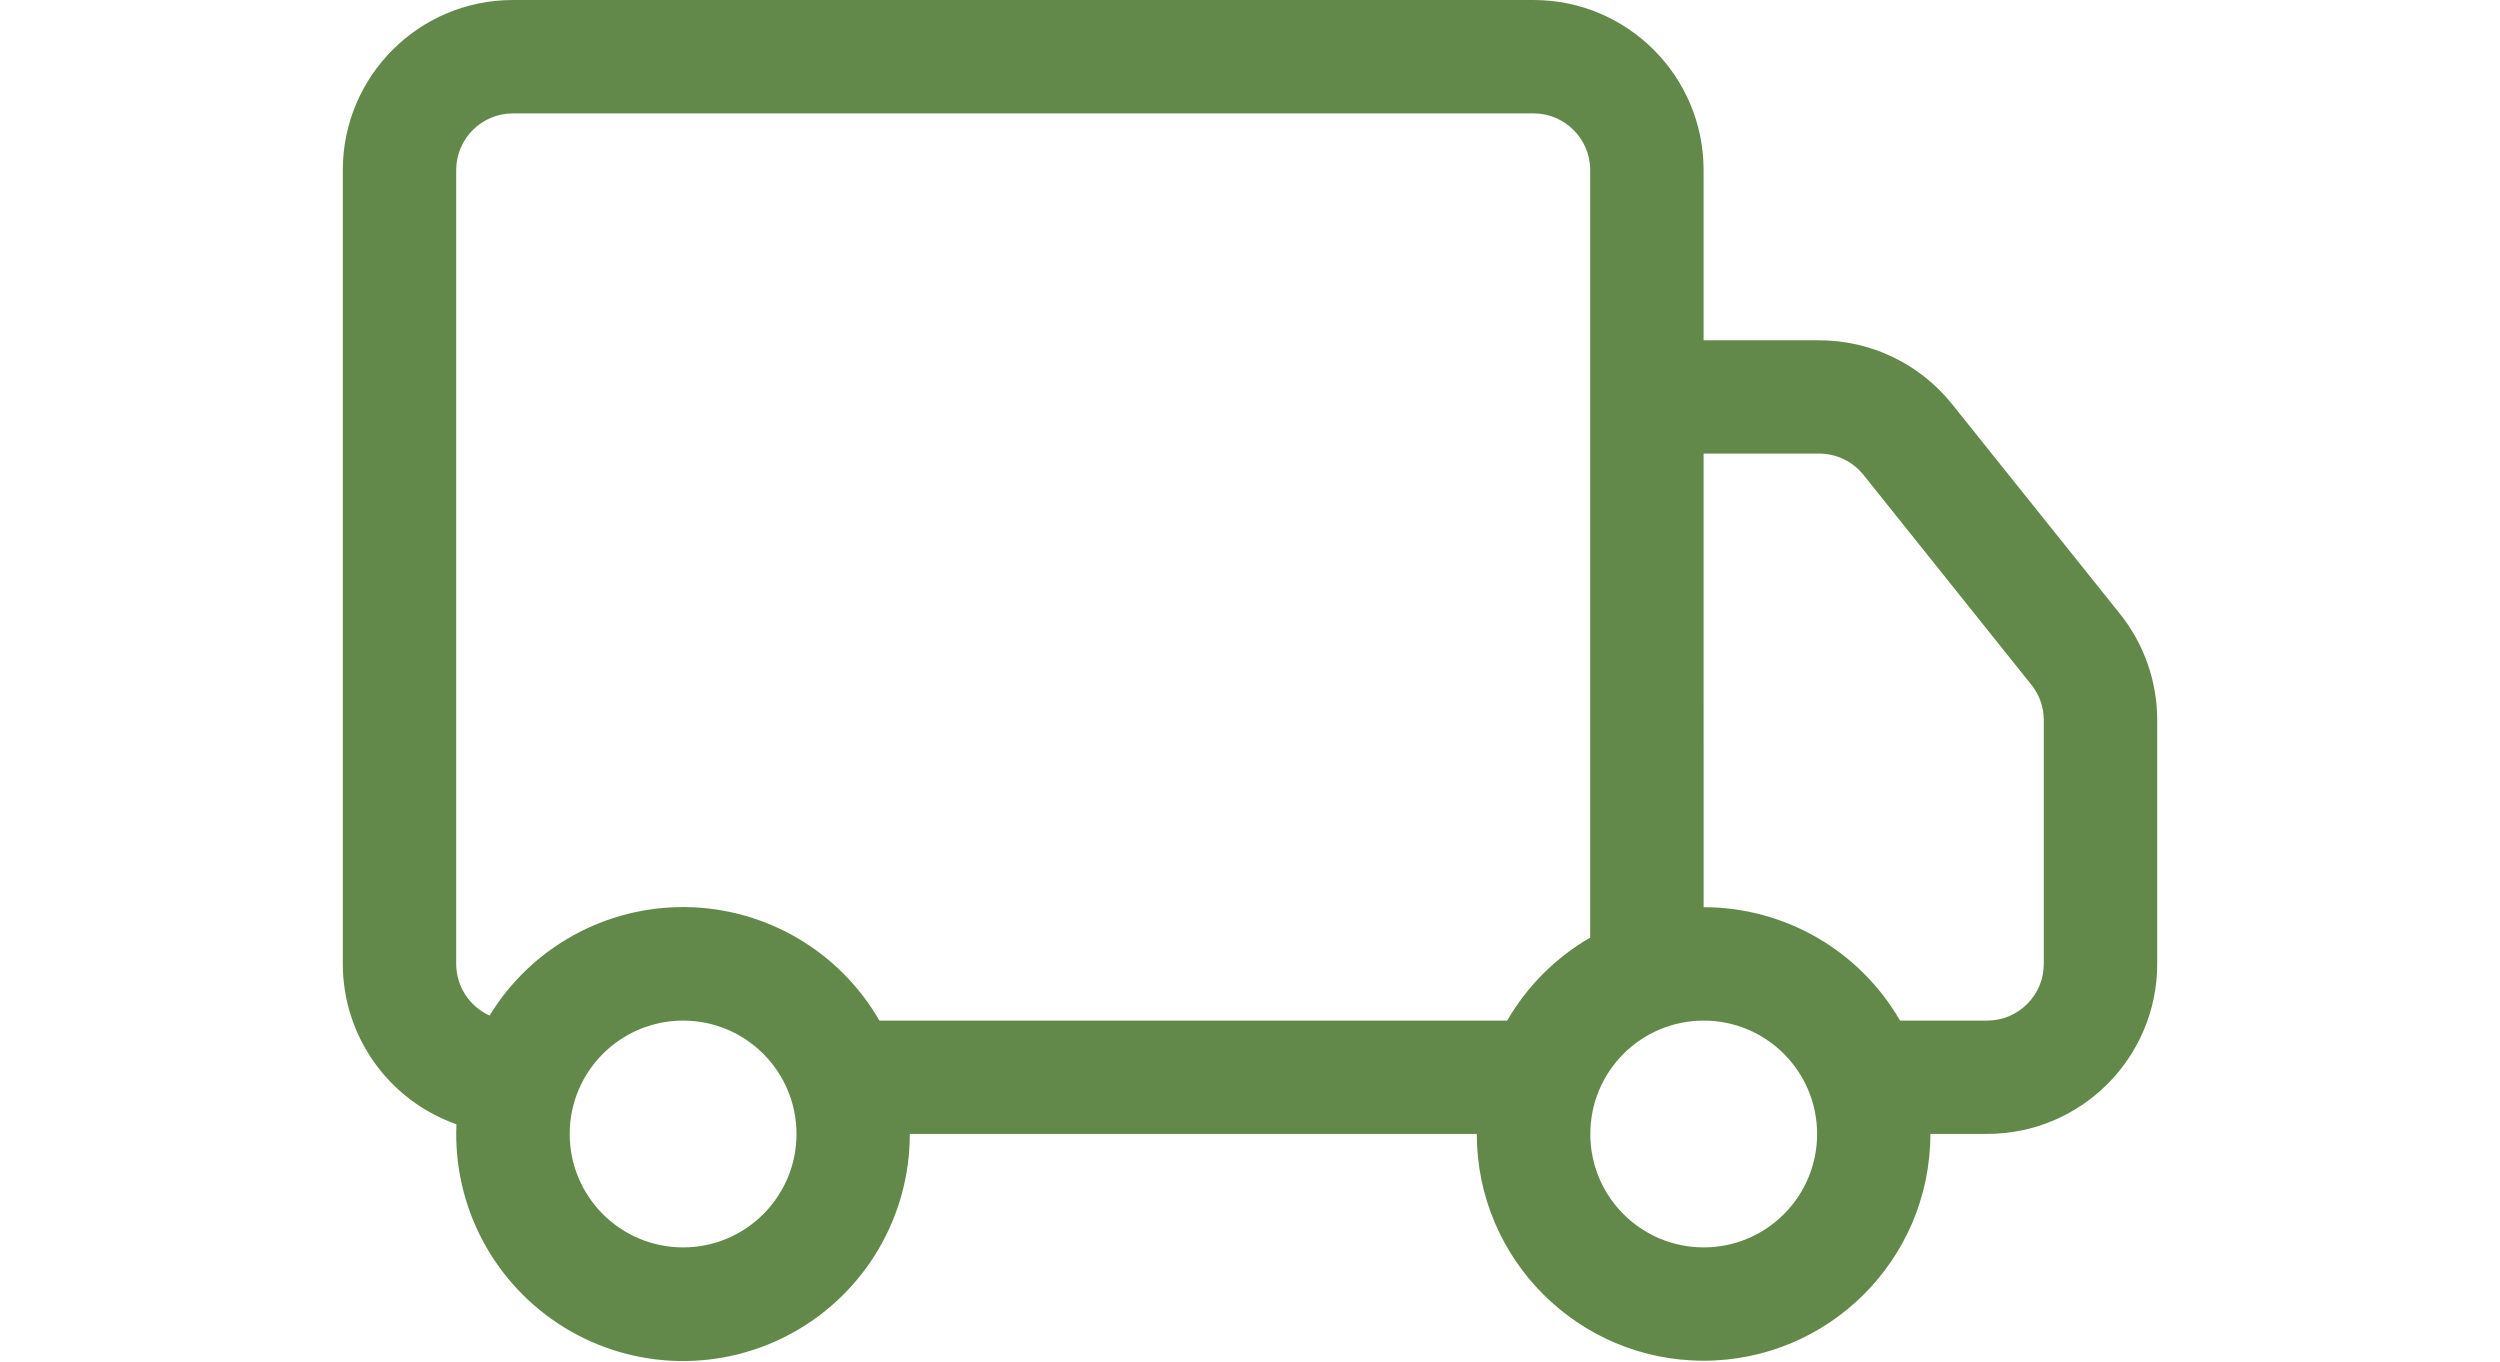
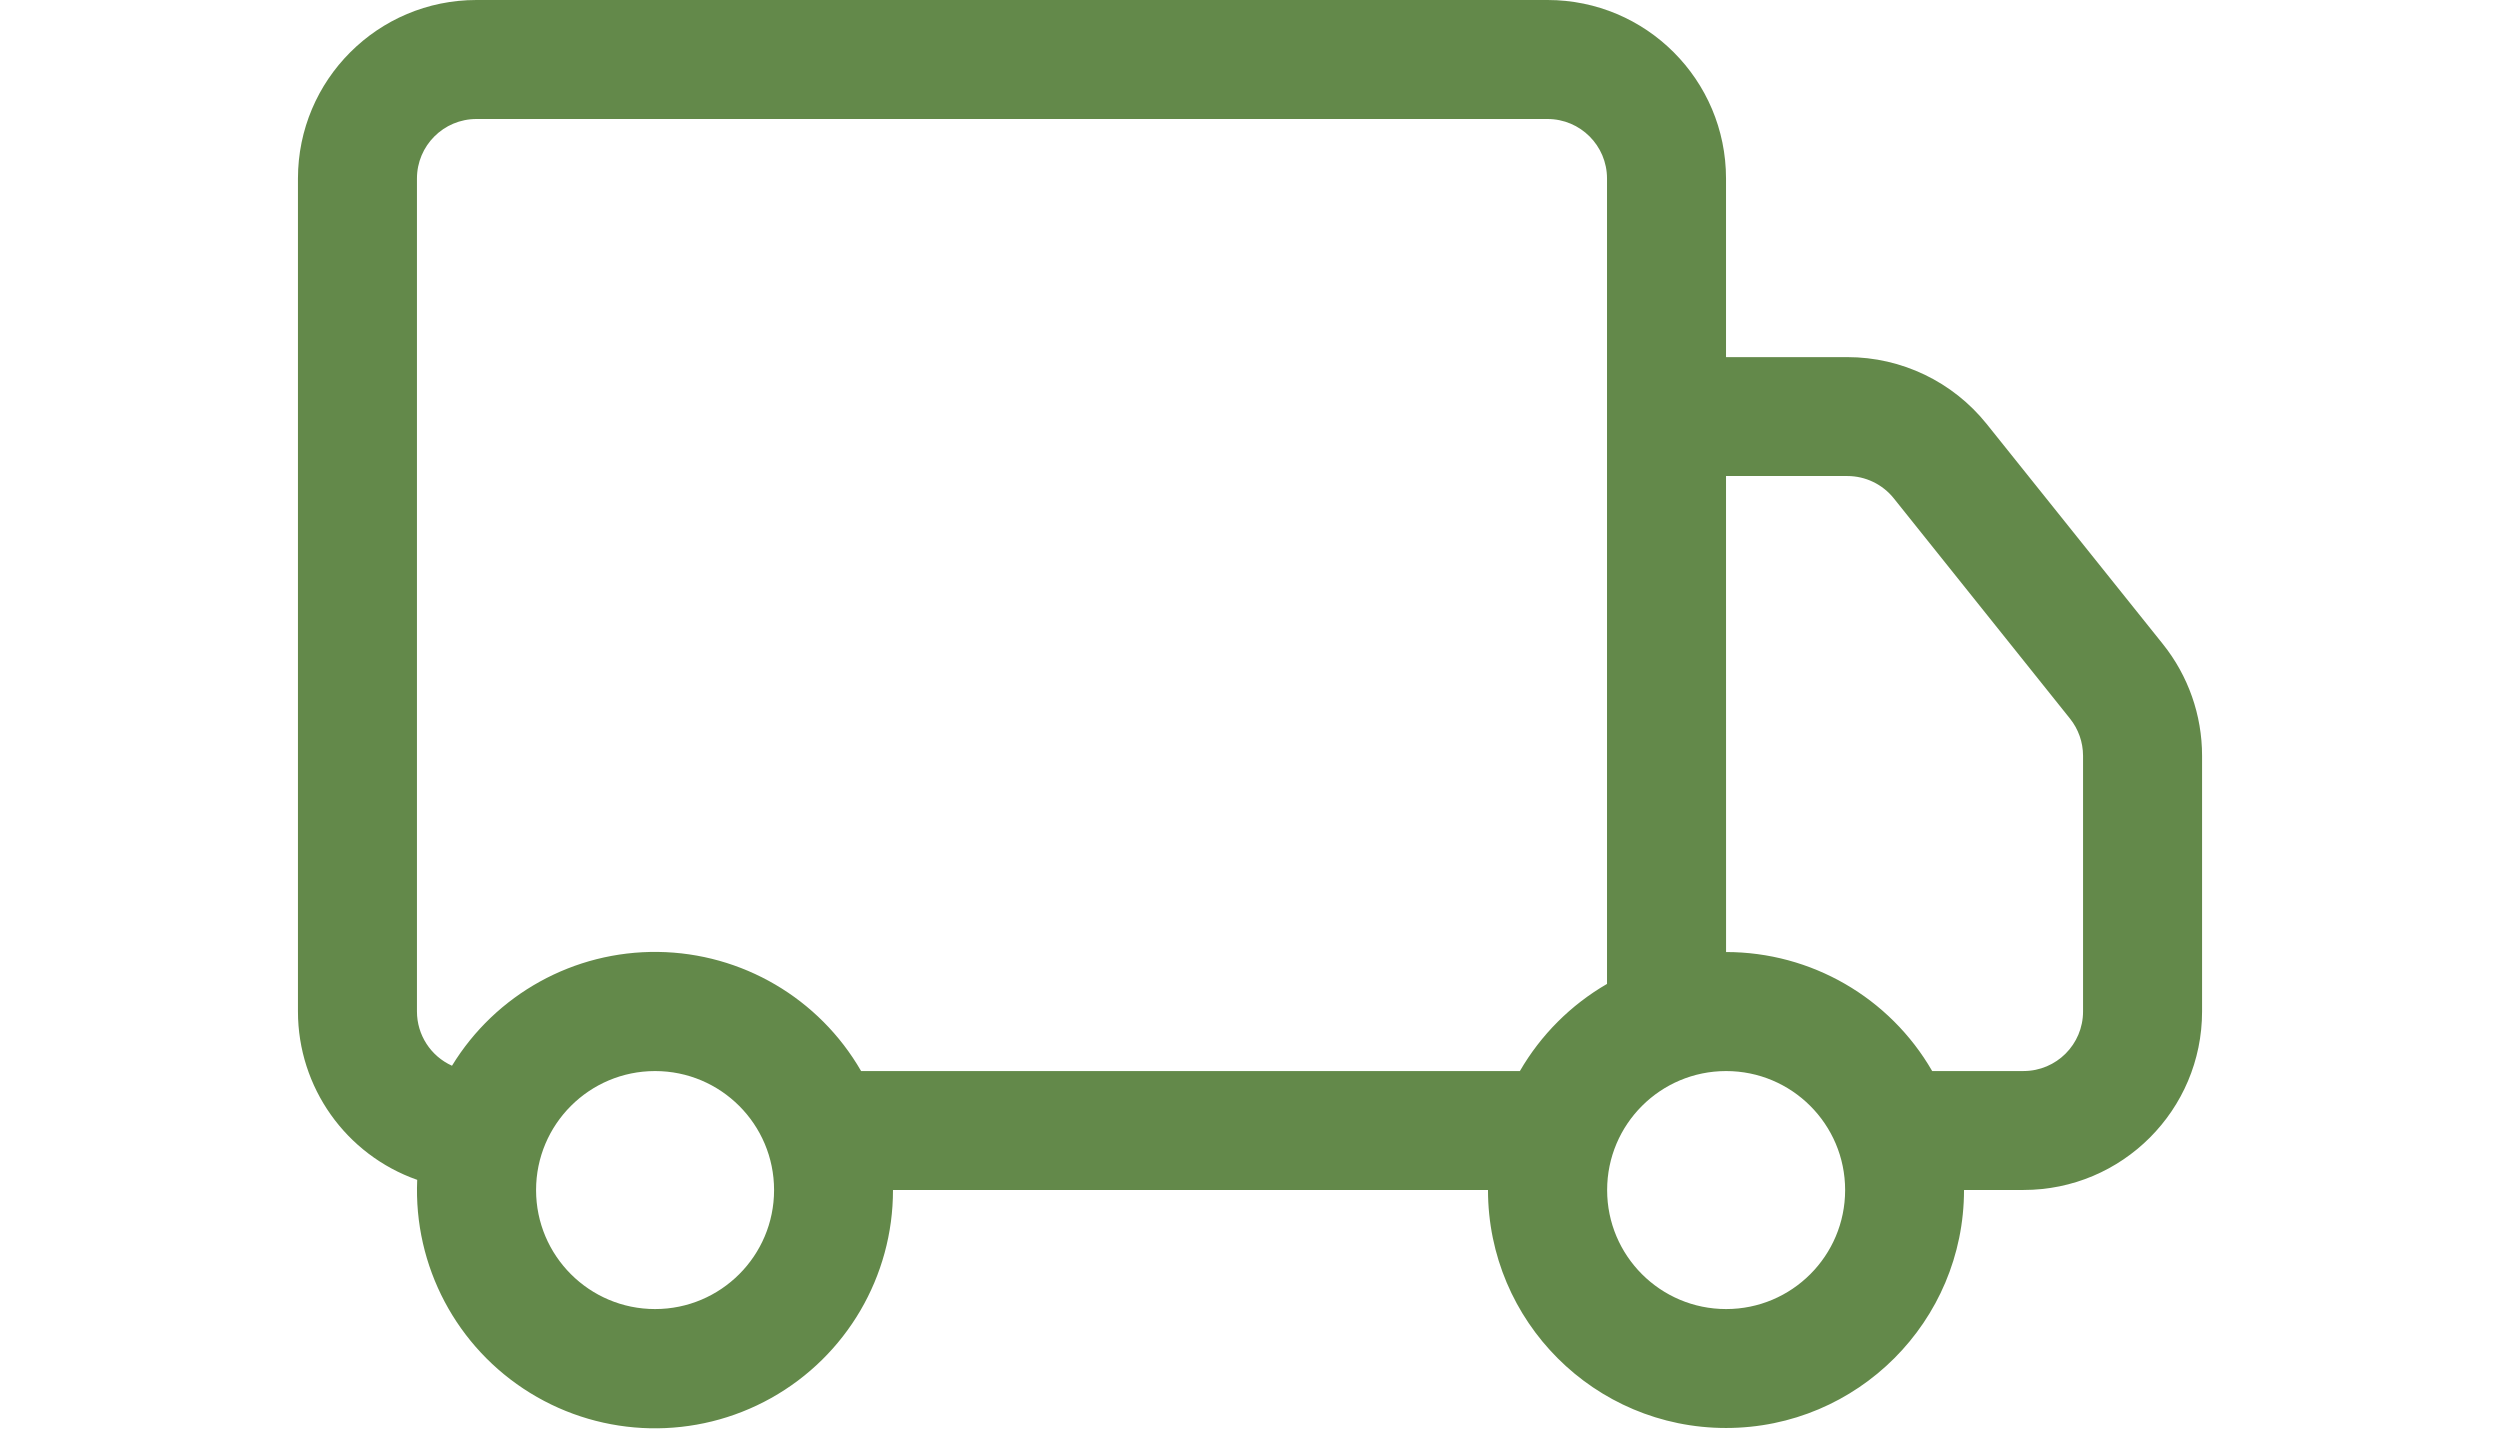
- <svg xmlns="http://www.w3.org/2000/svg" width="82.643" height="45" viewBox="0 0 82.643 62.004">
+ <svg xmlns="http://www.w3.org/2000/svg" width="70" height="40" viewBox="0 0 82.643 62.004">
  <path id="truck" d="M0,9.748A7.748,7.748,0,0,1,7.748,2H54.234a7.748,7.748,0,0,1,7.748,7.748V17.5H67.25A7.748,7.748,0,0,1,73.294,20.4l7.65,9.556a7.748,7.748,0,0,1,1.7,4.845V45.9a7.748,7.748,0,0,1-7.748,7.748H72.312a10.33,10.33,0,0,1-20.661,0H25.826a10.33,10.33,0,1,1-20.65-.439A7.748,7.748,0,0,1,0,45.9ZM6.684,48.259a10.325,10.325,0,0,1,17.758.227H53.036a10.382,10.382,0,0,1,3.781-3.781V9.748a2.583,2.583,0,0,0-2.583-2.583H7.748A2.583,2.583,0,0,0,5.165,9.748V45.9a2.583,2.583,0,0,0,1.519,2.355Zm55.3-4.938a10.33,10.33,0,0,1,8.946,5.165h3.967A2.583,2.583,0,0,0,77.478,45.9V34.8a2.583,2.583,0,0,0-.568-1.612l-7.644-9.556a2.583,2.583,0,0,0-2.014-.971H61.982ZM15.5,48.487a5.165,5.165,0,1,0,5.165,5.165A5.165,5.165,0,0,0,15.5,48.487Zm46.487,0a5.165,5.165,0,1,0,5.165,5.165A5.165,5.165,0,0,0,61.982,48.487Z" transform="translate(0 -2)" fill="#63894a" />
</svg>
